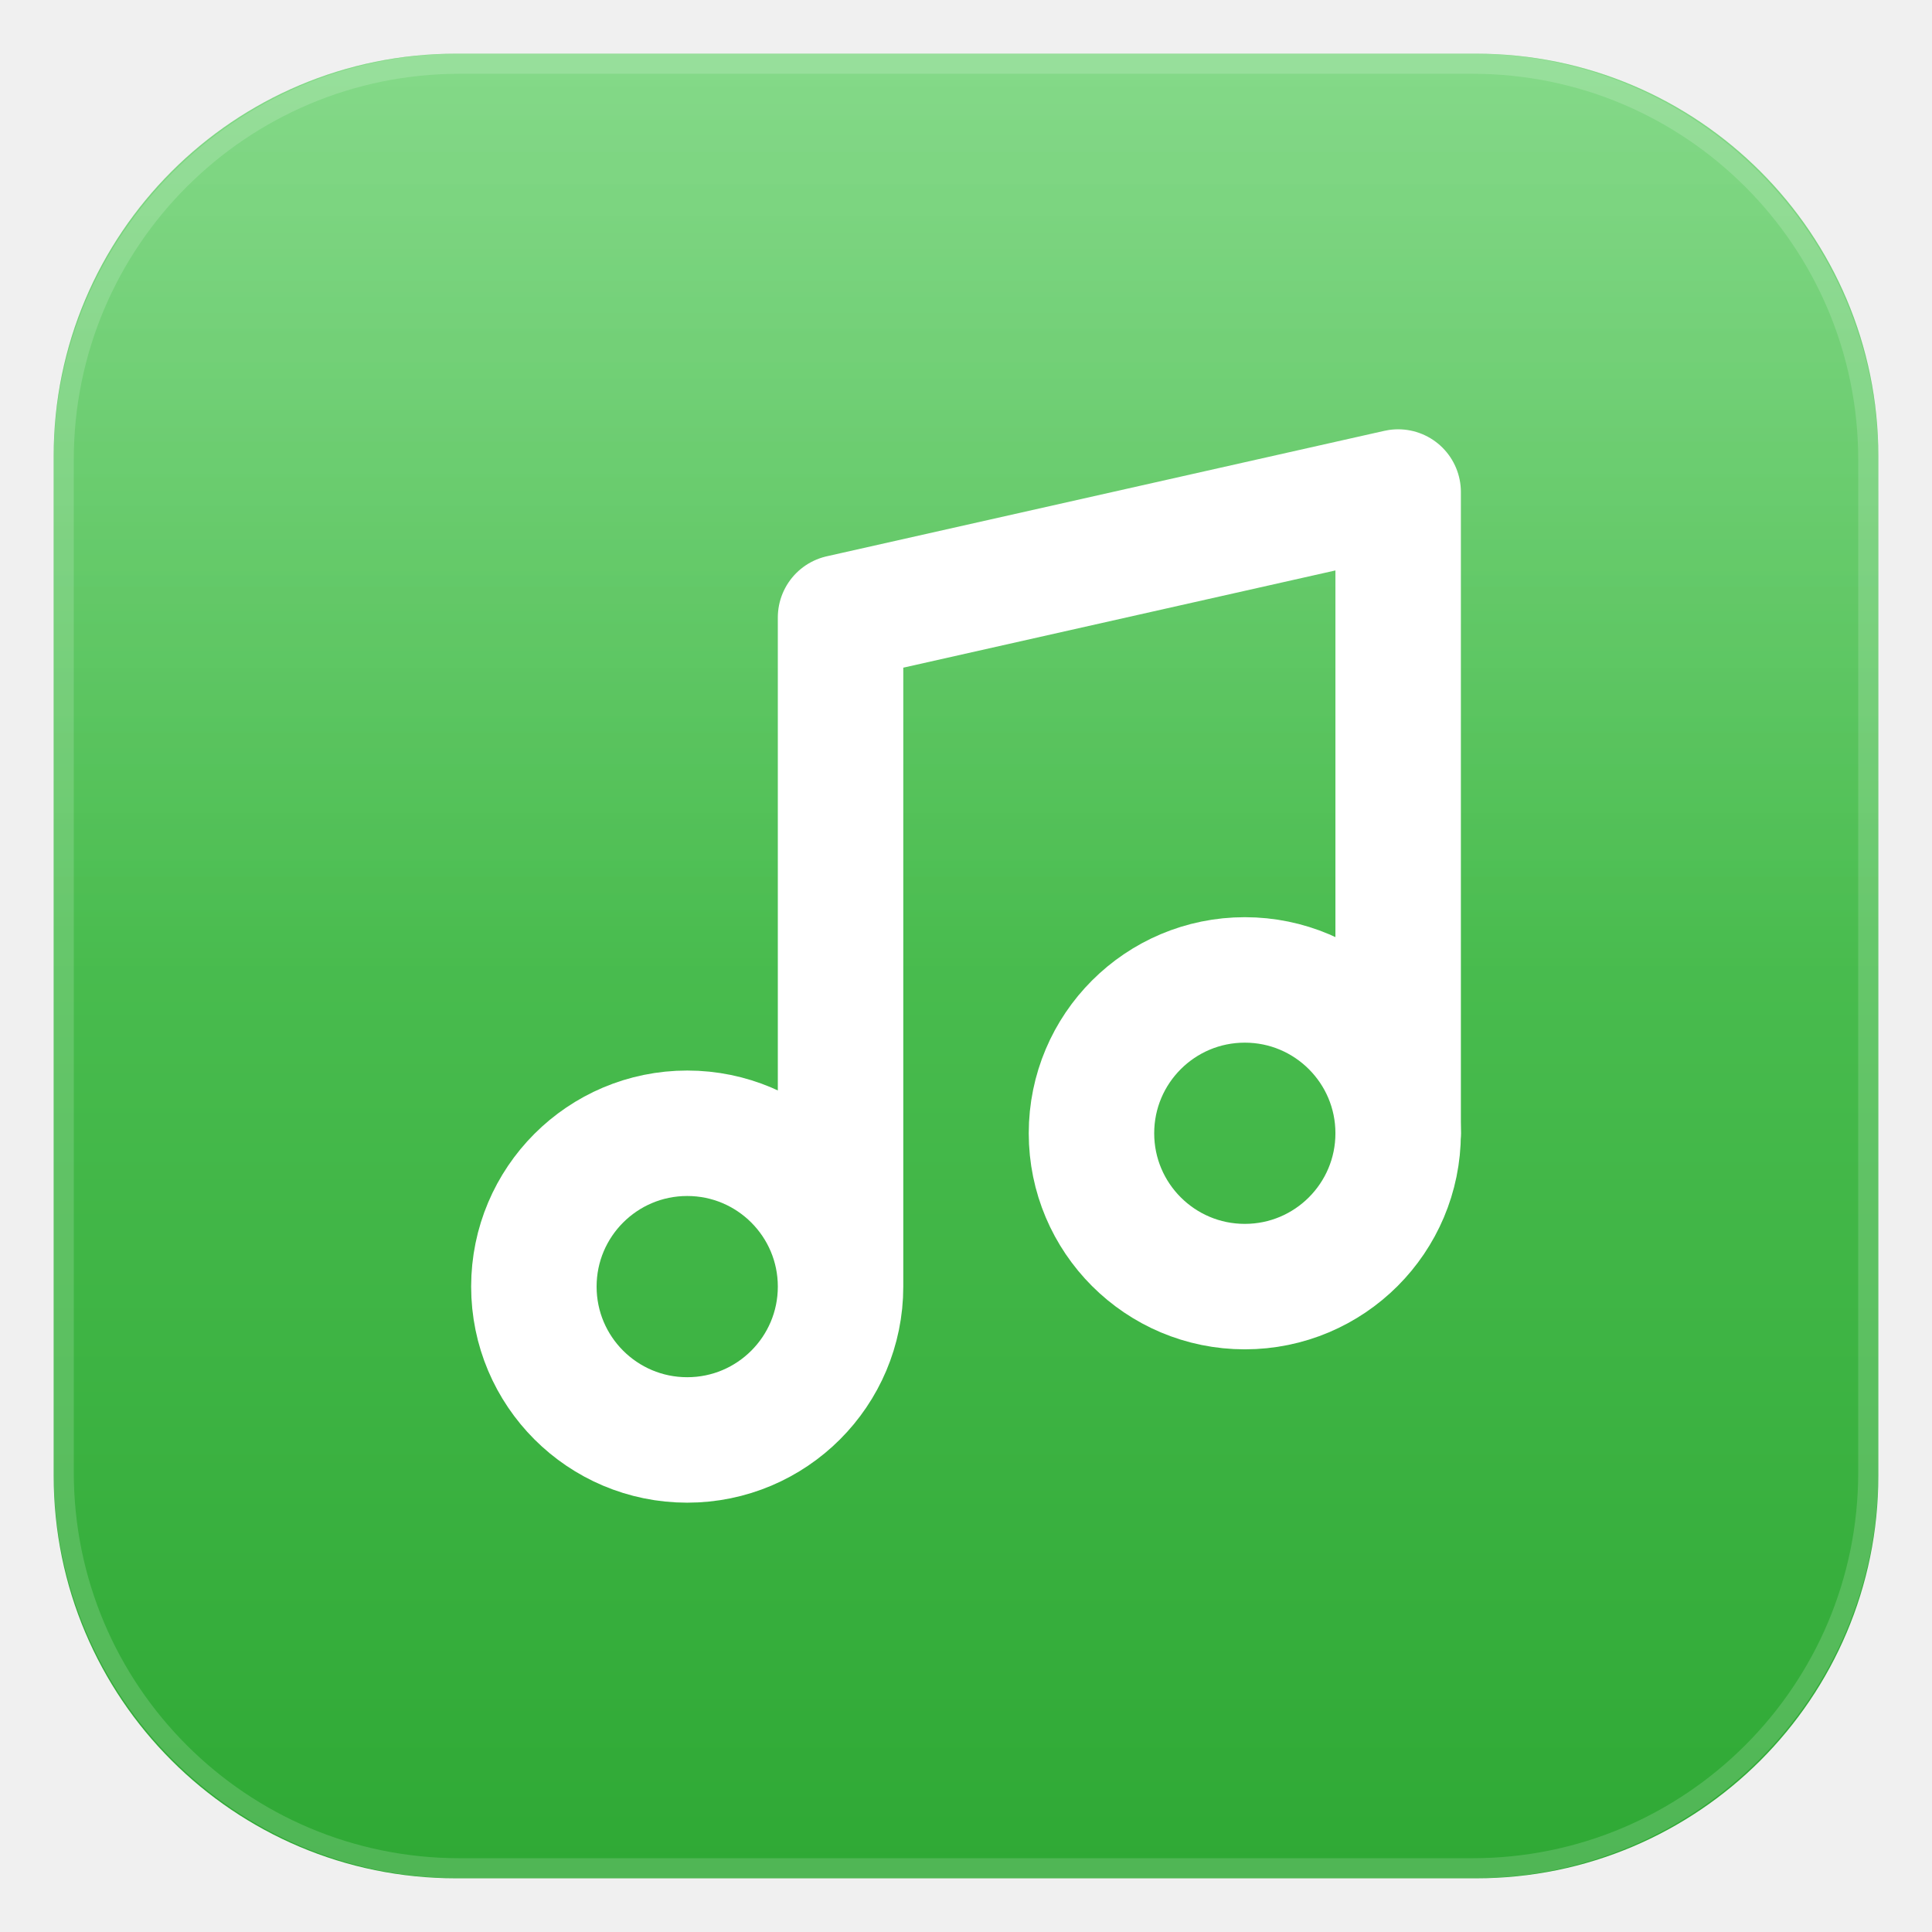
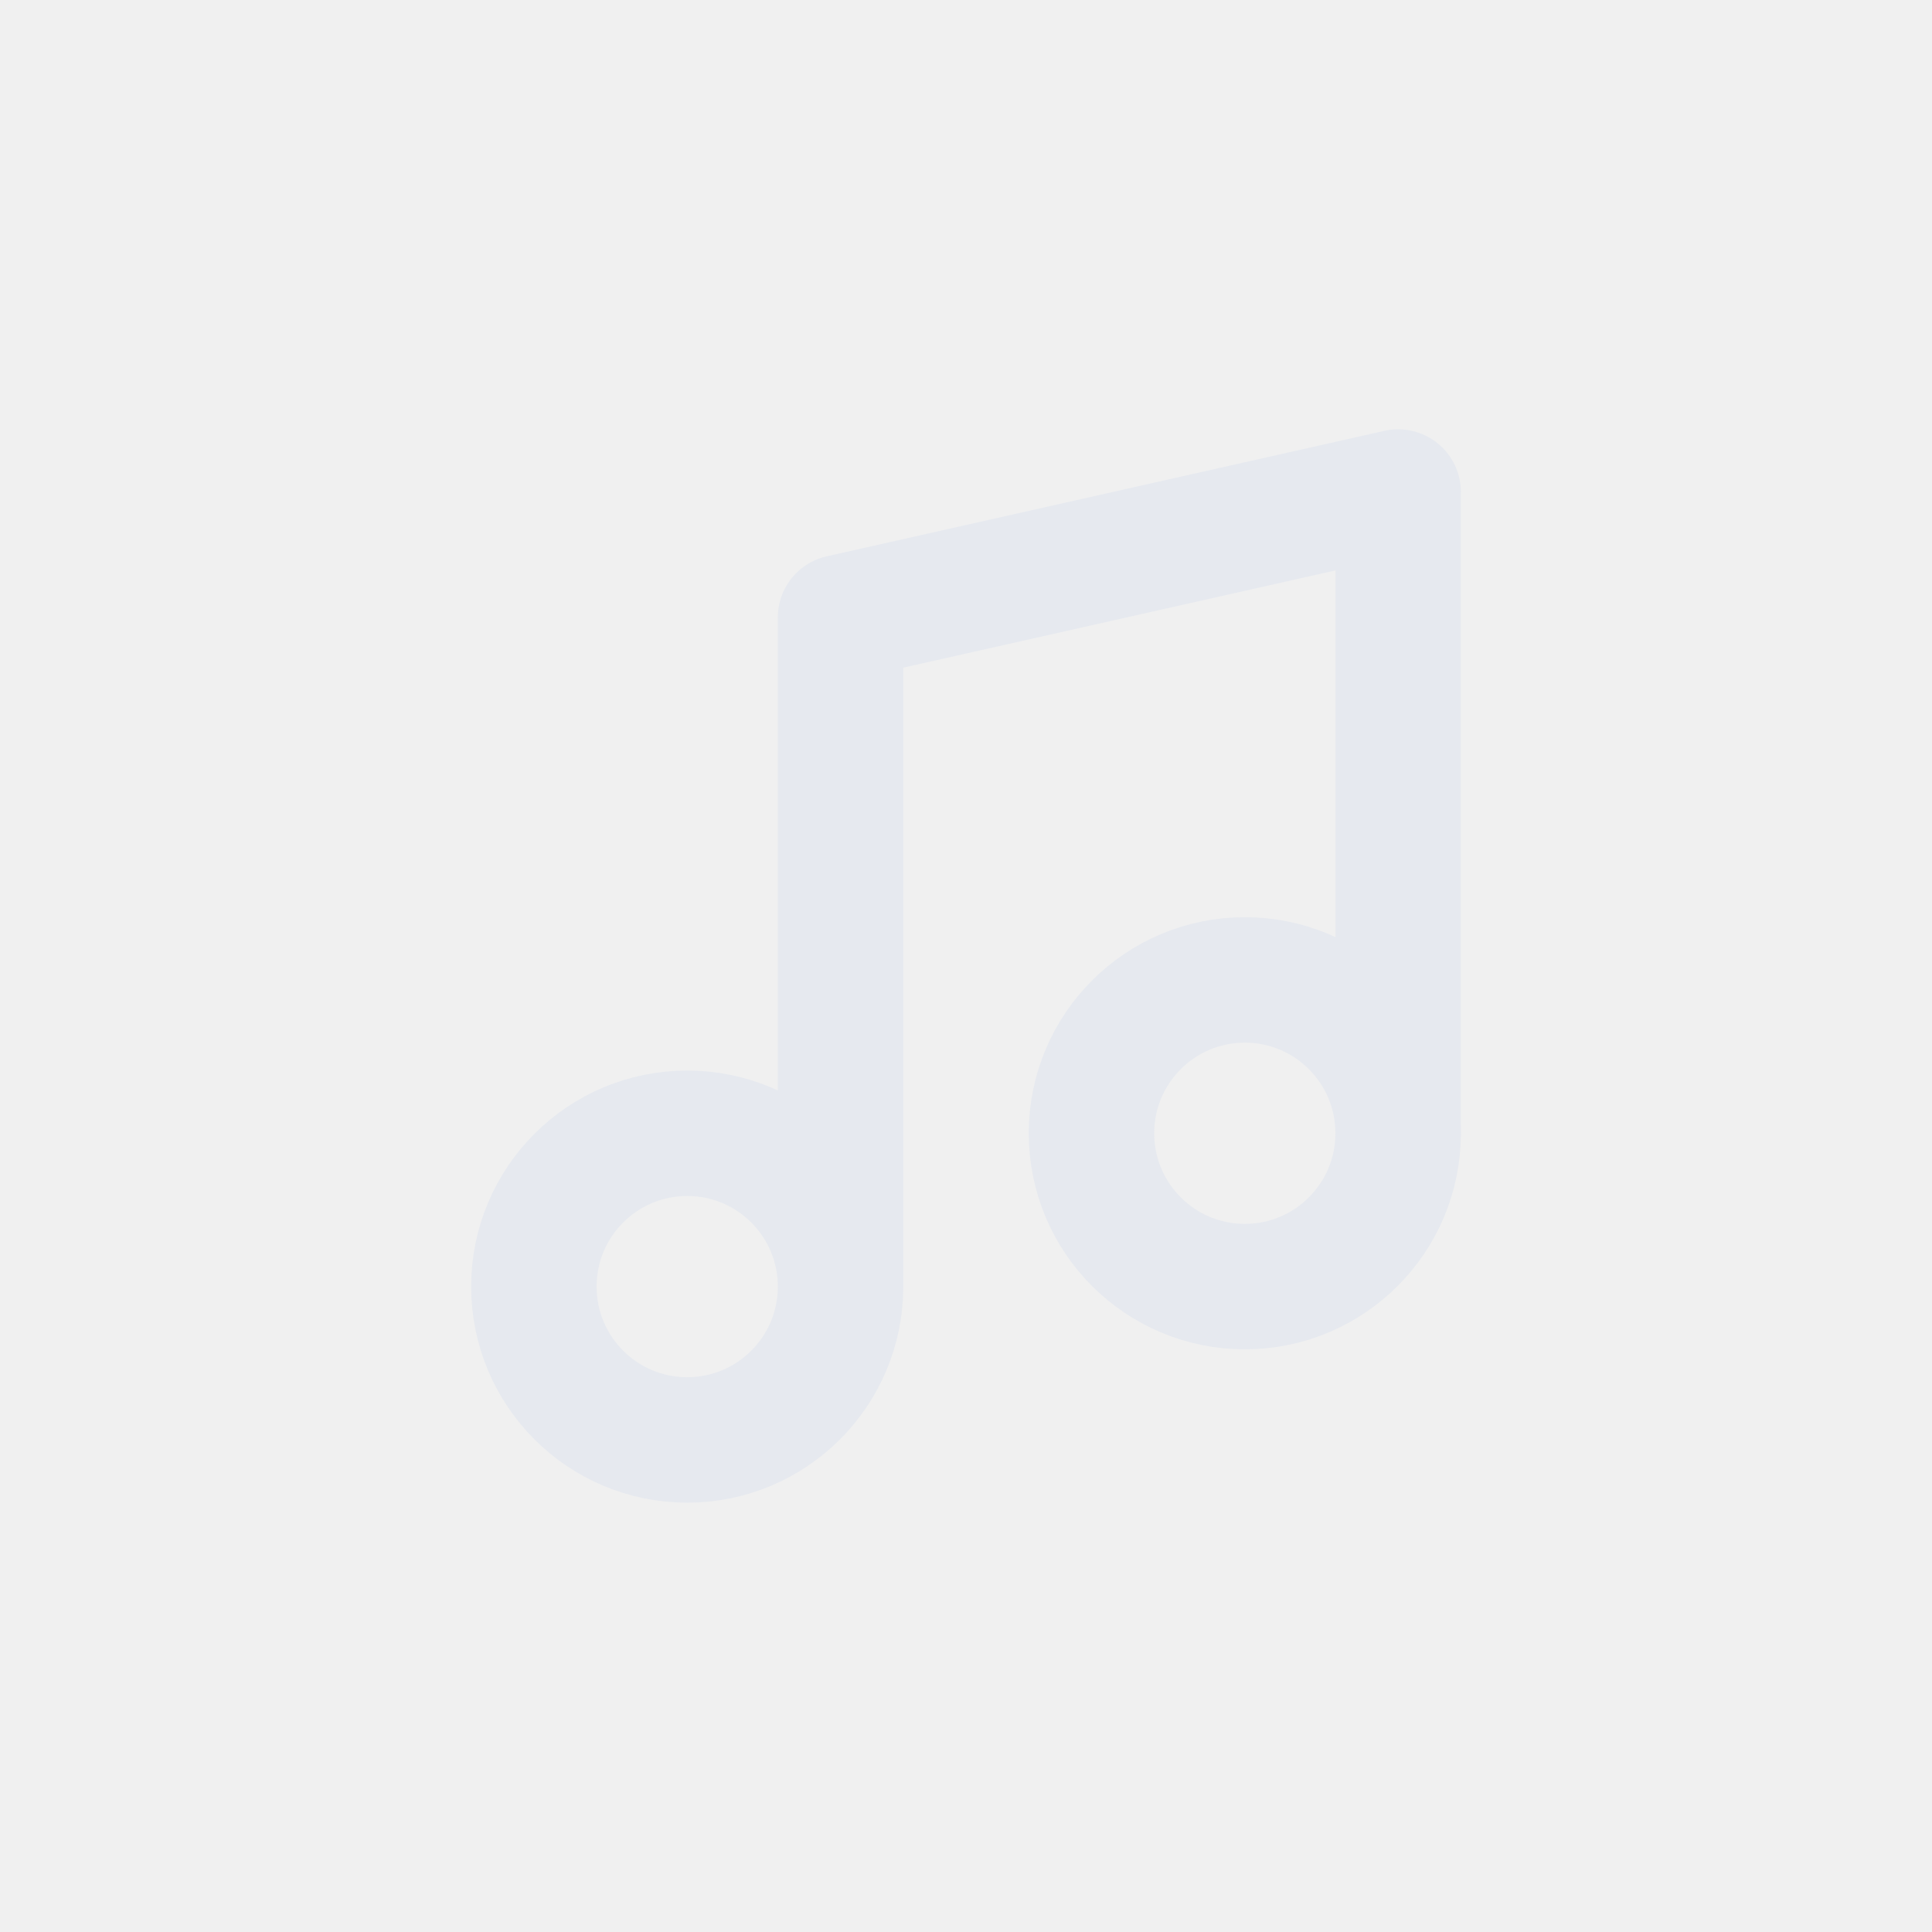
<svg xmlns="http://www.w3.org/2000/svg" width="144" height="144" viewBox="0 0 144 144">
-   <defs>
-     <linearGradient id="g15" x1="0" y1="0" x2="0" y2="1">
-       <stop offset="0" stop-color="#62ce67" />
-       <stop offset="1" stop-color="#2fa935" />
-     </linearGradient>
-     <linearGradient id="h15" x1="0" y1="0" x2="0" y2="1">
-       <stop offset="0" stop-color="#ffffff" stop-opacity="0.22" />
-       <stop offset="0.5" stop-color="#ffffff" stop-opacity="0" />
-     </linearGradient>
-   </defs>
-   <rect x="4" y="4" width="136" height="136" rx="30" fill="url(#g15)" />
-   <rect x="4" y="4" width="136" height="136" rx="30" fill="url(#h15)" />
-   <rect x="4.75" y="4.75" width="134.5" height="134.5" rx="29.5" fill="none" stroke="#ffffff" stroke-opacity="0.16" stroke-width="1.5" />
  <g transform="translate(0.31,-1.77) scale(1.039)">
-     <path d="M60 94 a11 11 0 1 1 -11 -11 a11 11 0 0 1 11 11 V46 L100 37 V83" stroke="#ffffff" stroke-width="9" fill="none" stroke-linecap="round" stroke-linejoin="round" />
-     <path d="M100 83 a11 11 0 1 1 -11 -11 a11 11 0 0 1 11 11" stroke="#ffffff" stroke-width="9" fill="none" stroke-linecap="round" stroke-linejoin="round" />
+     <path d="M60 94 a11 11 0 1 1 -11 -11 a11 11 0 0 1 11 11 V46 L100 37 V83" stroke="#e6e9ef" stroke-width="9" fill="none" stroke-linecap="round" stroke-linejoin="round" />
+     <path d="M100 83 a11 11 0 1 1 -11 -11 a11 11 0 0 1 11 11" stroke="#e6e9ef" stroke-width="9" fill="none" stroke-linecap="round" stroke-linejoin="round" />
  </g>
</svg>
